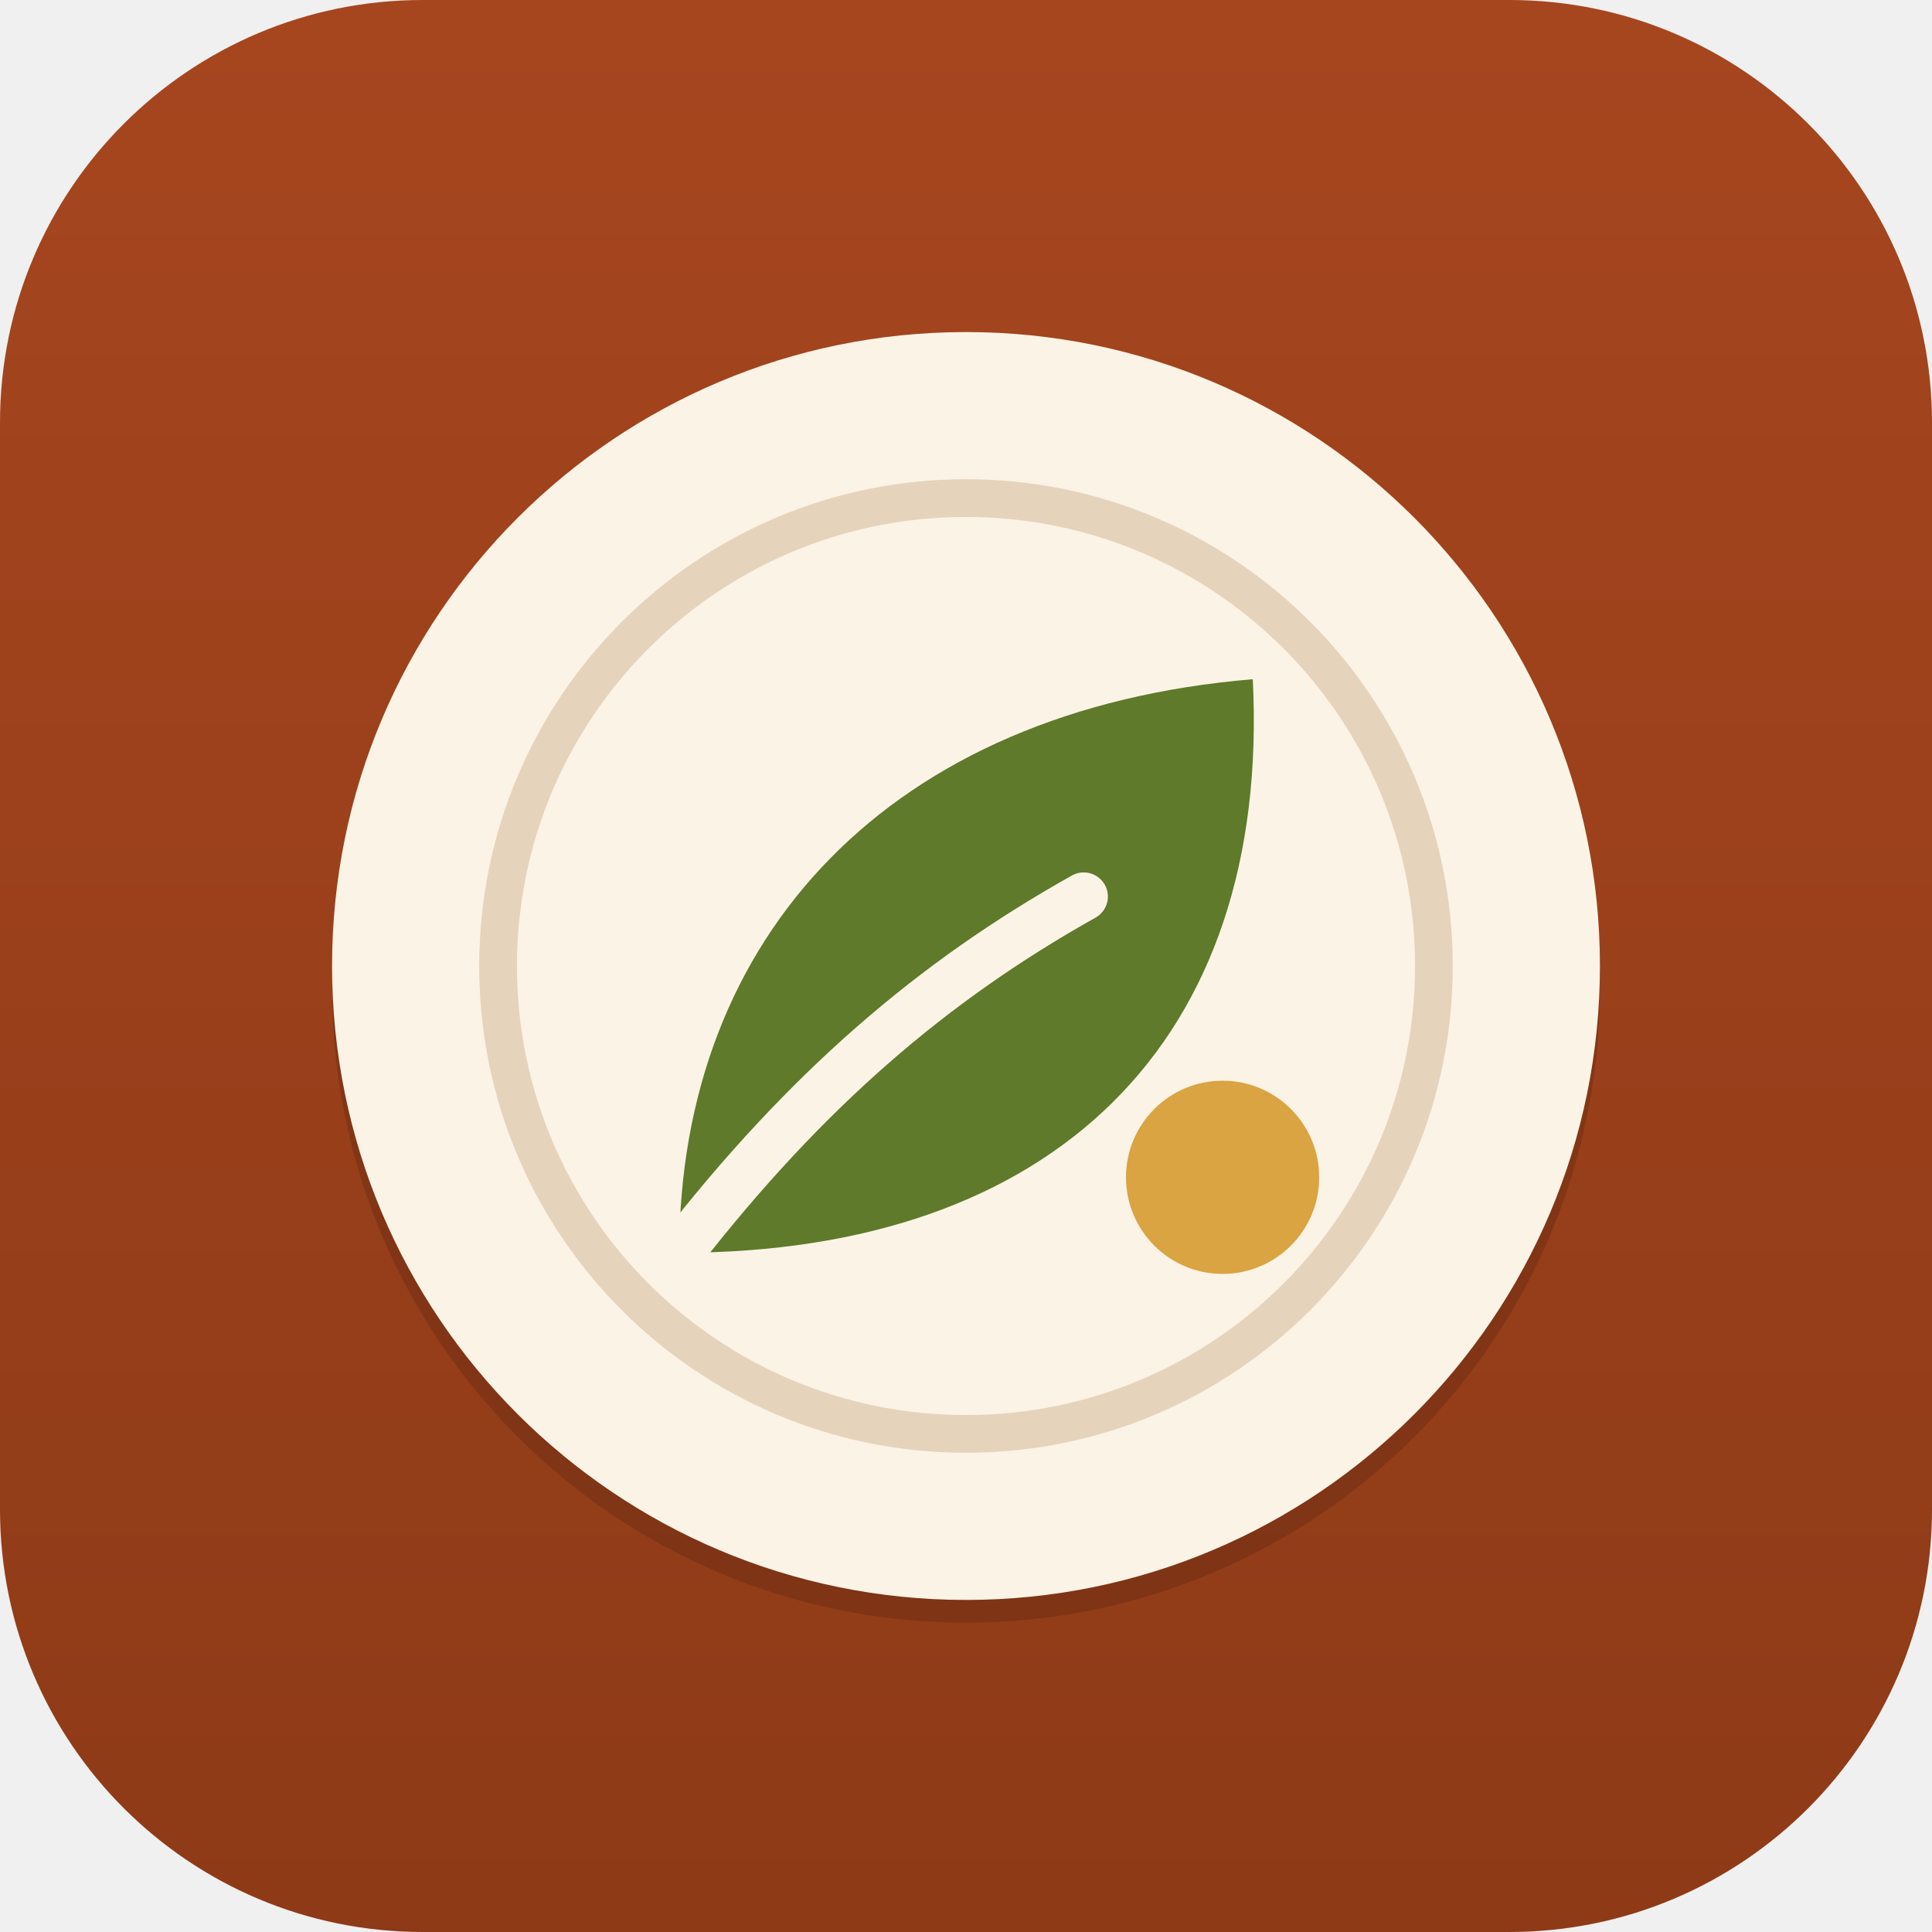
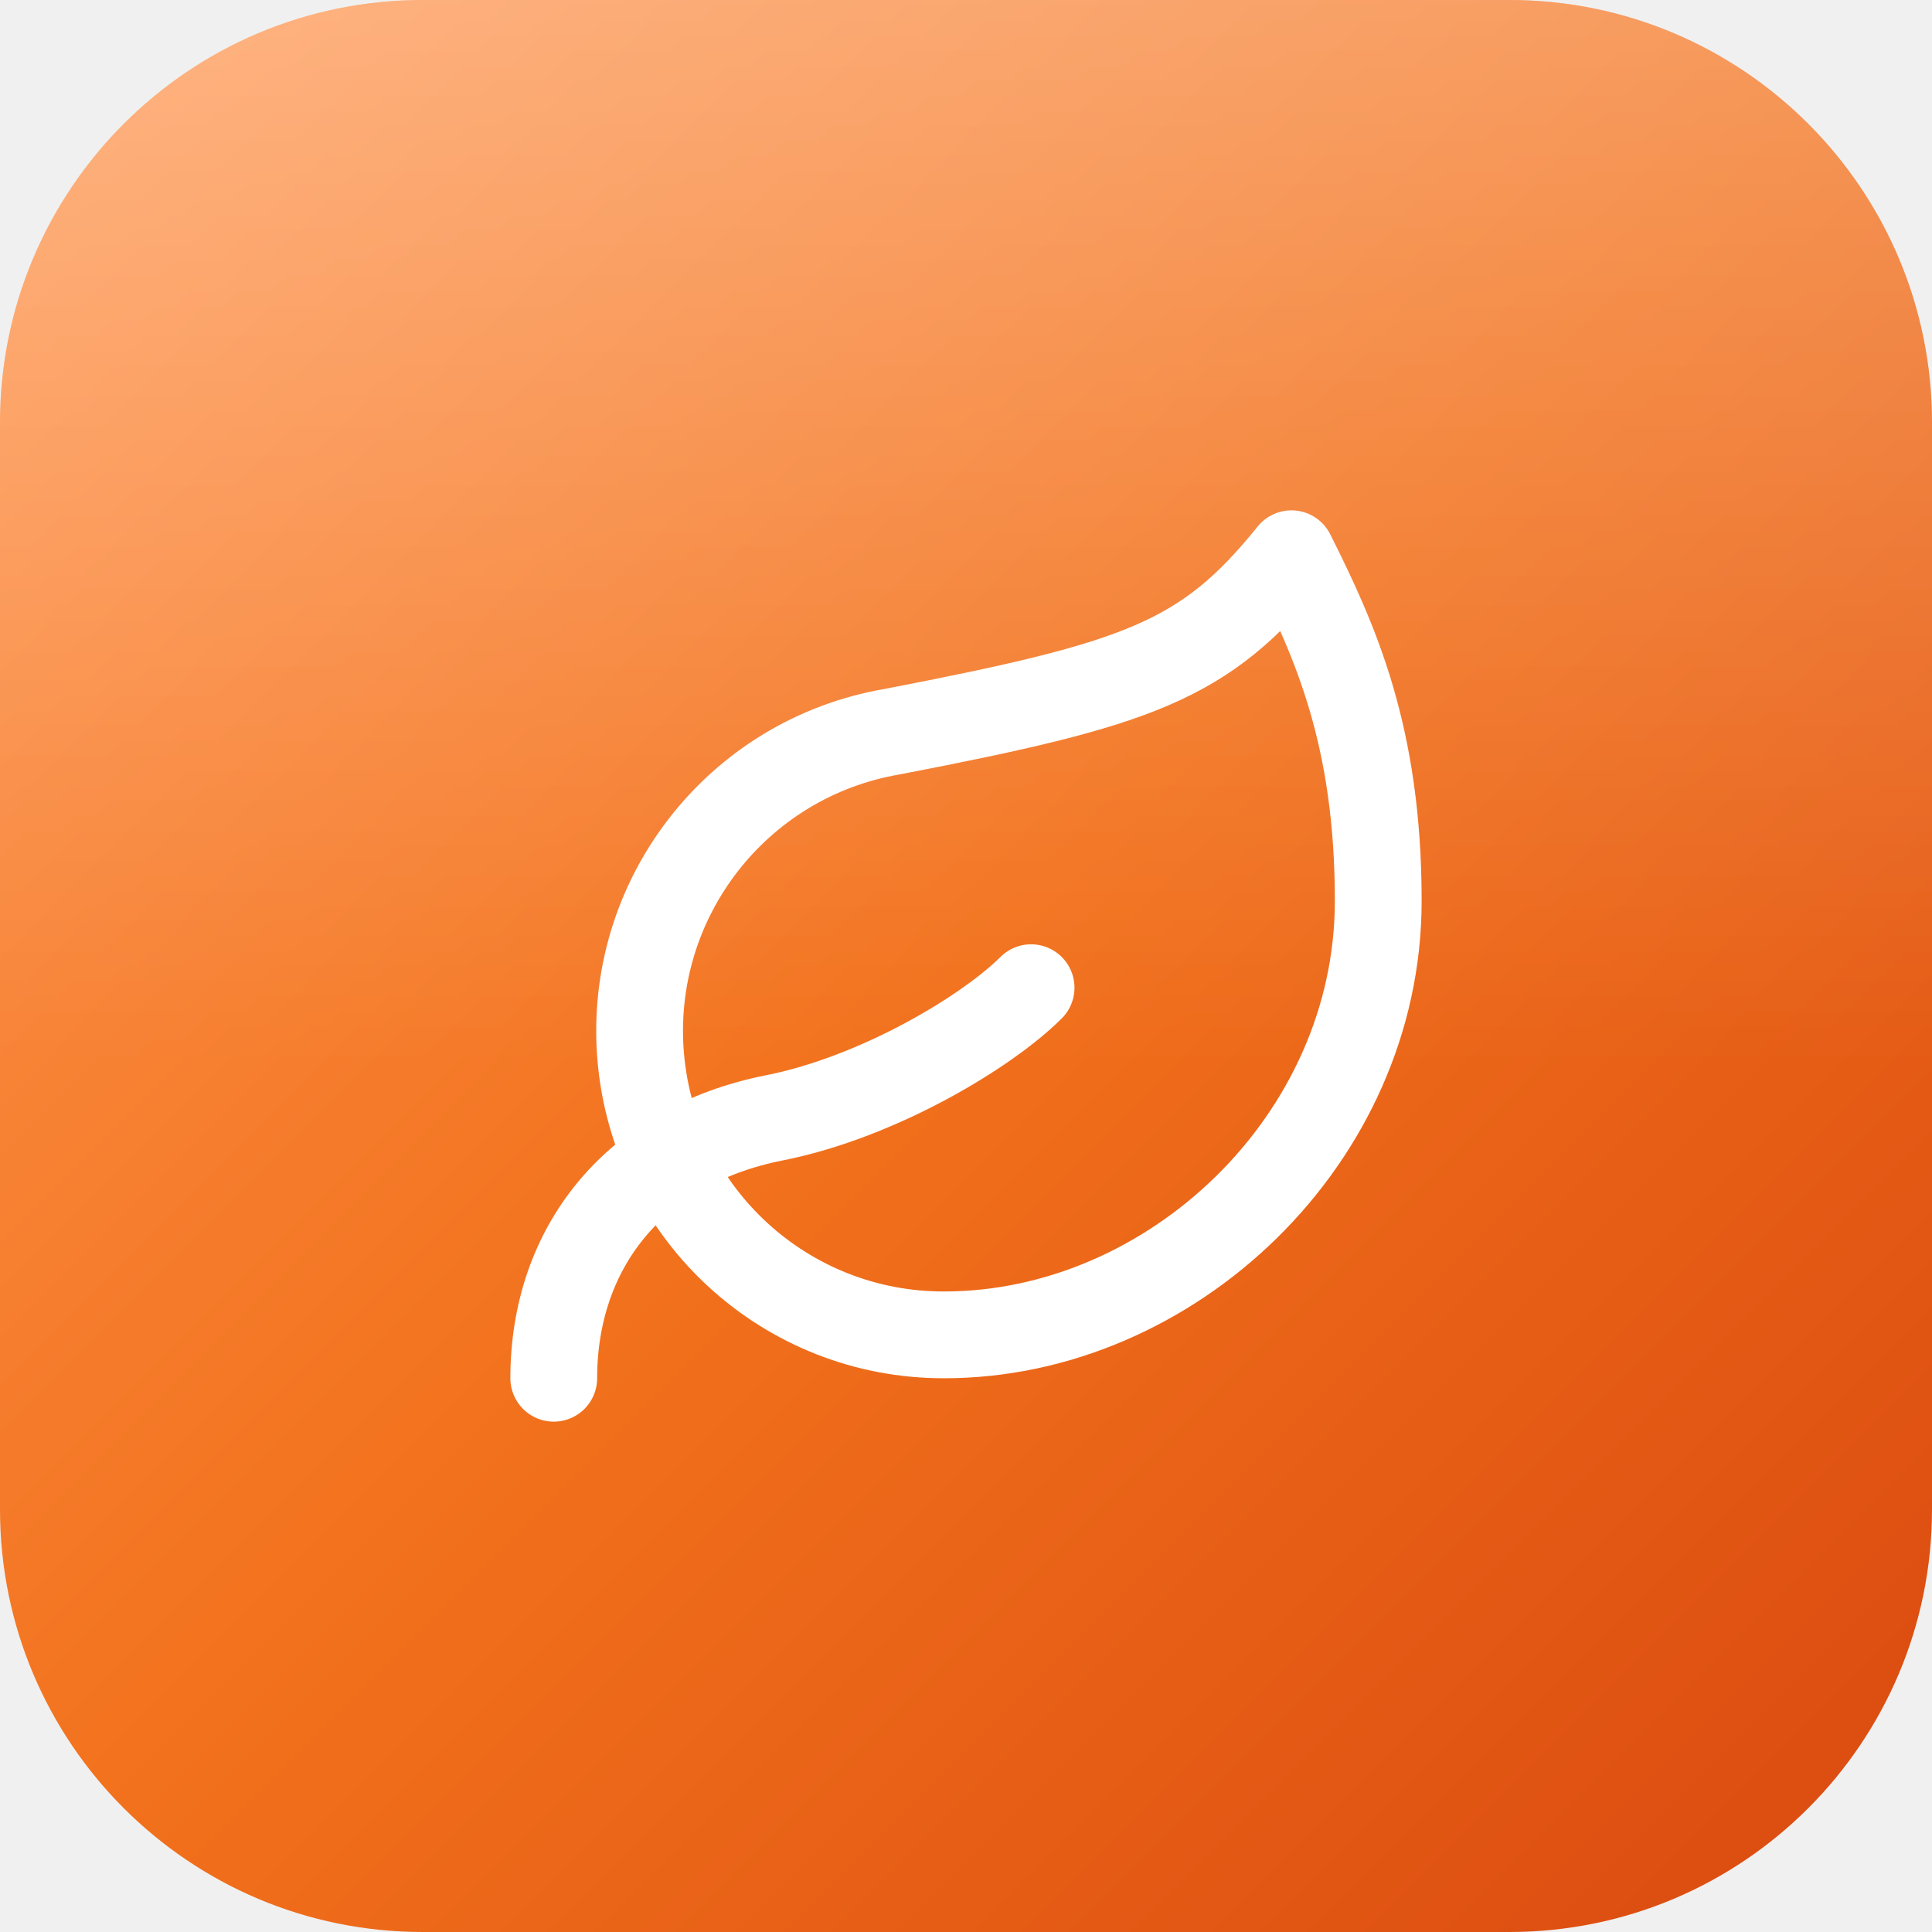
<svg xmlns="http://www.w3.org/2000/svg" viewBox="0 0 512 512" width="512" height="512">
  <defs>
-     <linearGradient id="g" x1="0" y1="0" x2="0" y2="1">
-       <stop offset="0" stop-color="#A6461F" />
-       <stop offset="1" stop-color="#8E3A17" />
+     <linearGradient id="g" x1="0" y1="0" x2="1" y2="1">
+       <stop offset="0" stop-color="#FF9A57" />
+       <stop offset="0.5" stop-color="#F2711C" />
+       <stop offset="1" stop-color="#D9480F" />
+     </linearGradient>
+     <linearGradient id="sheen" x1="0" y1="0" x2="0" y2="1">
+       <stop offset="0" stop-color="#fff" stop-opacity="0.28" />
+       <stop offset="0.55" stop-color="#fff" stop-opacity="0" />
    </linearGradient>
  </defs>
  <rect width="512" height="512" rx="112" fill="url(#g)" />
-   <g transform="translate(256 256) scale(1) translate(-256 -256)">
-     <circle cx="256" cy="262" r="168" fill="#000" opacity="0.14" />
-     <circle cx="256" cy="256" r="168" fill="#FBF3E6" />
-     <circle cx="256" cy="256" r="124" fill="none" stroke="#E6D3BB" stroke-width="10" />
-     <path d="M180 332c0-84 56-144 152-152 4.8 96-52.8 152-152 152Z" fill="#5F7A2A" />
-     <path d="M180 332c33.6-43.2 67.2-72 107.2-94.4" fill="none" stroke="#FBF3E6" stroke-width="12.8" stroke-linecap="round" />
-     <circle cx="324" cy="312" r="25.6" fill="#D9A441" />
-   </g>
+   <rect width="512" height="512" rx="112" fill="url(#sheen)" />
+   <path d="M11 20A7 7 0 0 1 9.8 6.1C15.5 5 17 4.48 19 2c1 2 2 4.18 2 8 0 5.5-4.78 10-10 10ZM2 21c0-3 1.85-5.36 5.08-6C9.5 14.52 12 13 13 12" transform="translate(256 256) scale(11.5) translate(-11.5 -11.5)" fill="none" stroke="#fff" stroke-width="2" stroke-linecap="round" stroke-linejoin="round" />
</svg>
